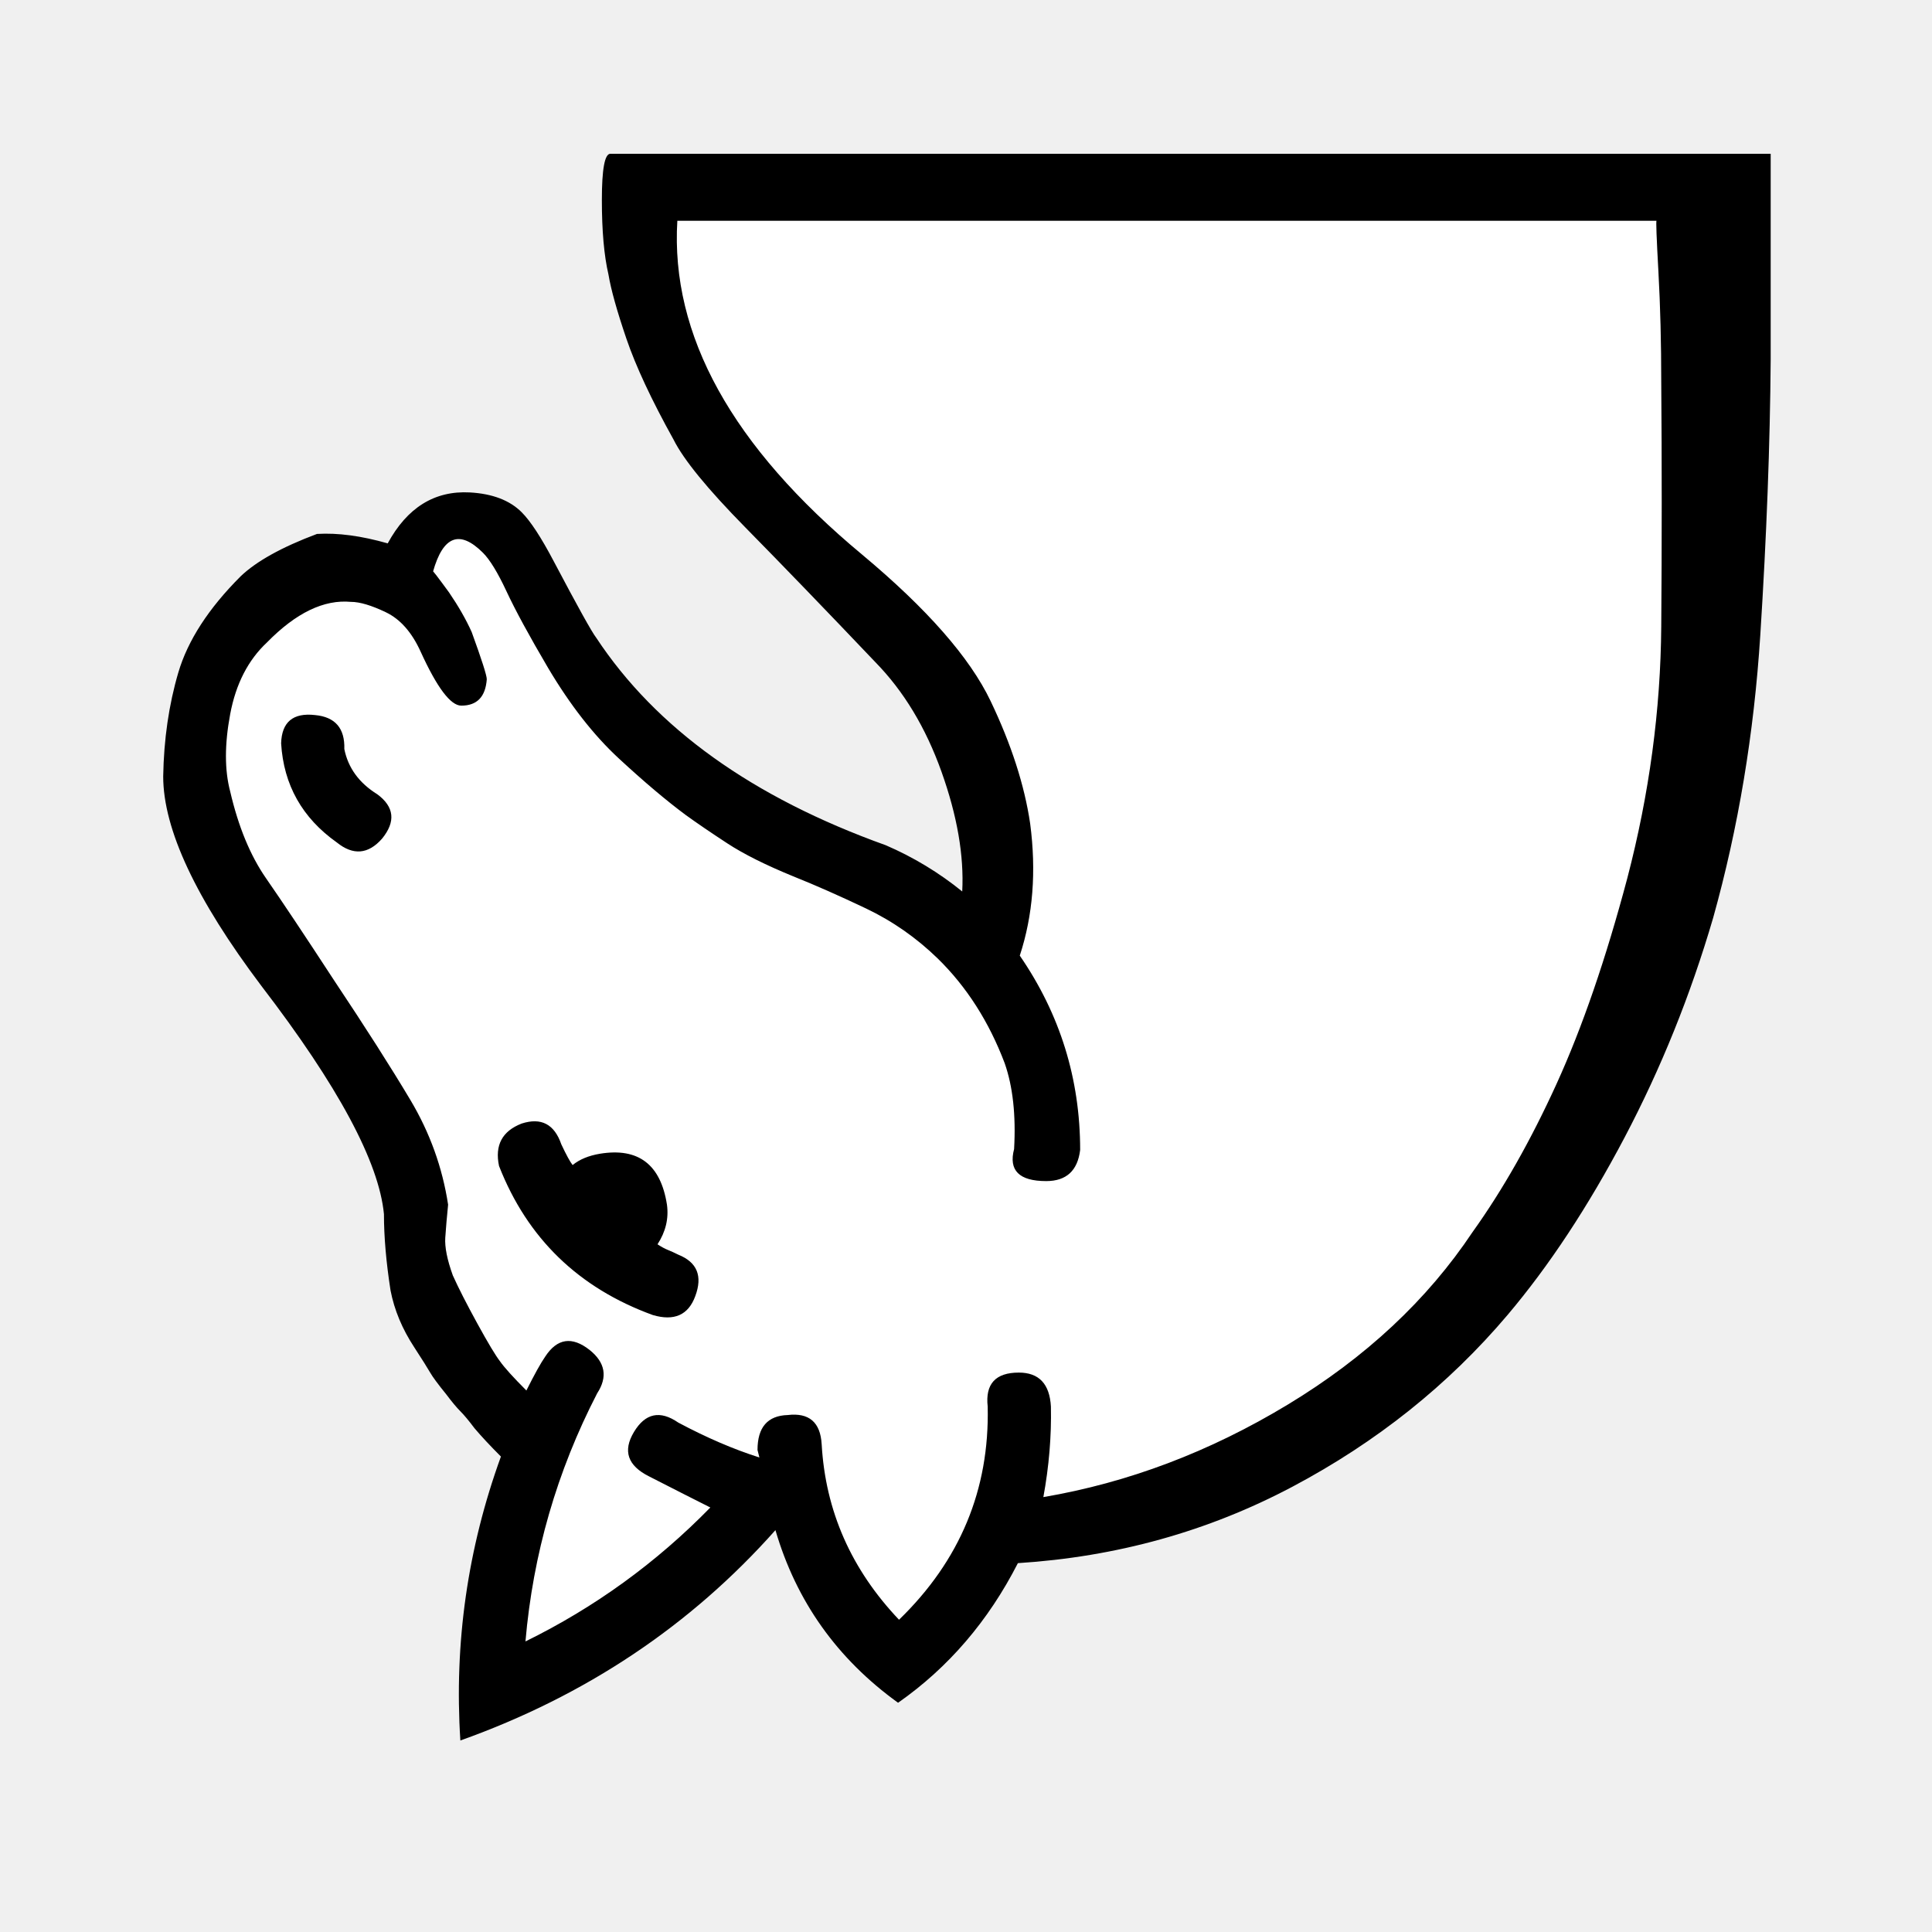
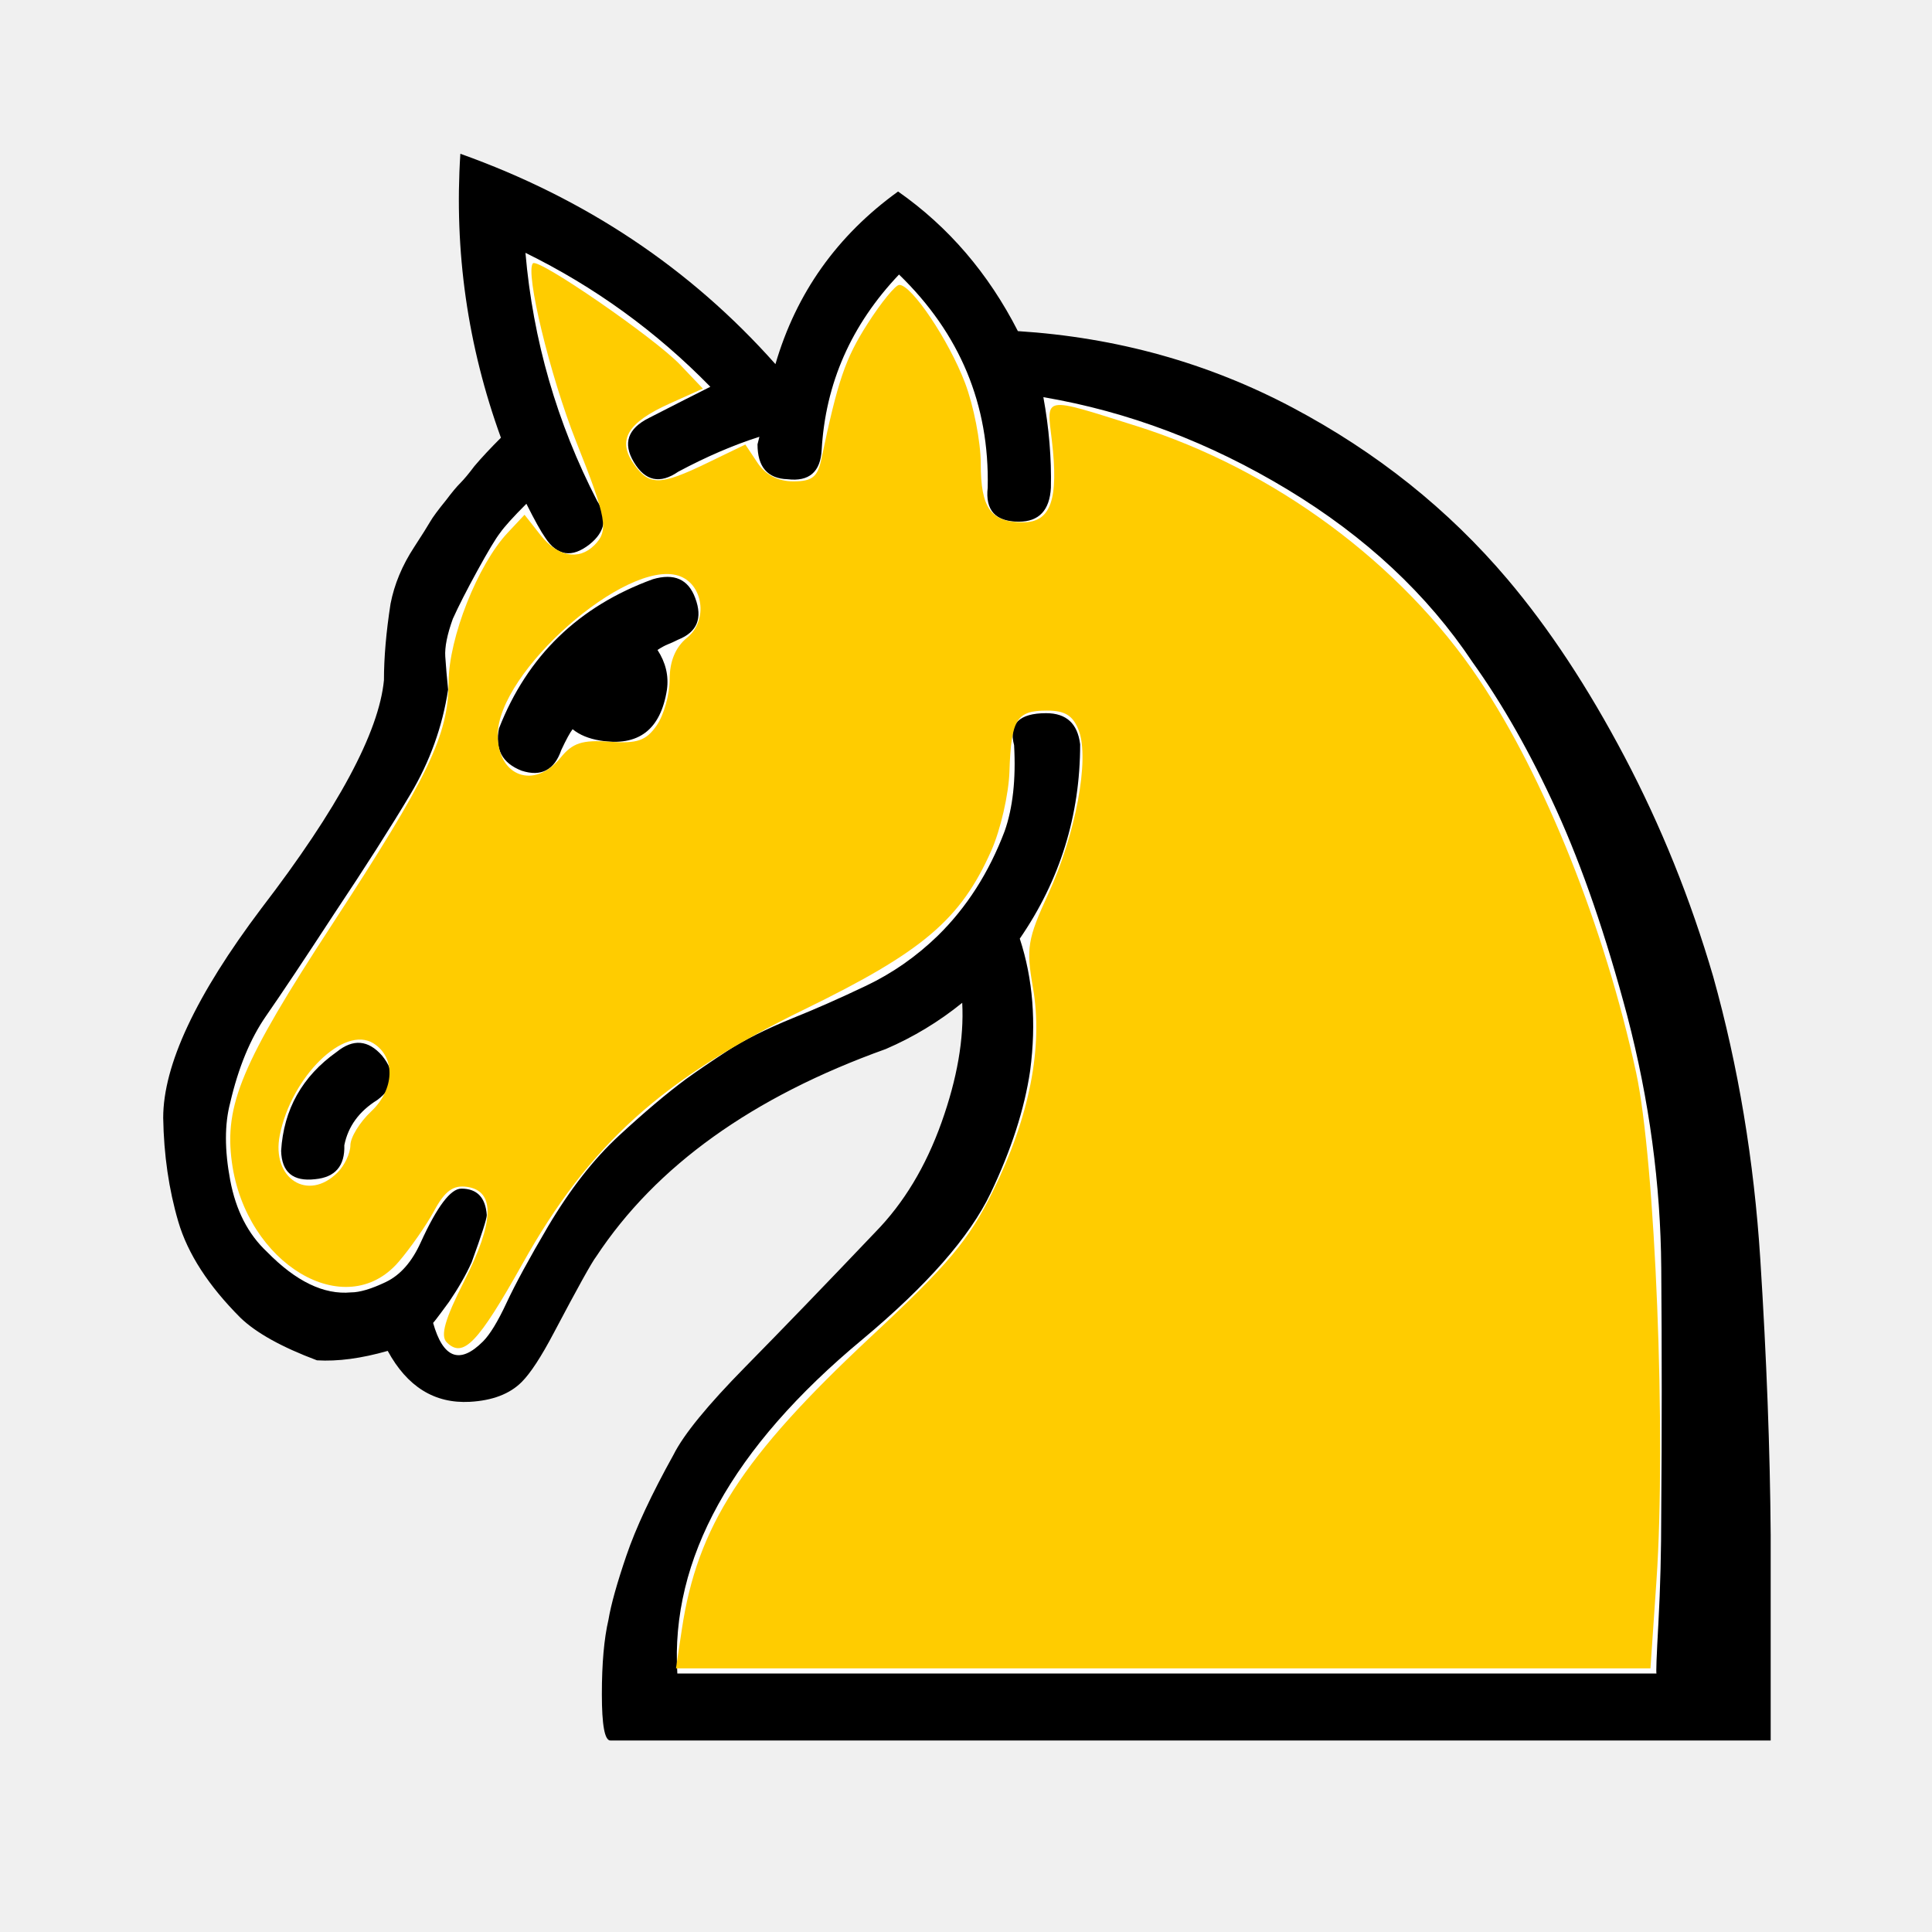
- <svg xmlns="http://www.w3.org/2000/svg" height="100%" width="100%" version="1.1" viewBox="0 0 2048 2048" id="svg54">
-   <defs id="defs58" />
-   <path style="color:#000000;display:block;fill:#ffffff;fill-rule:nonzero" d="m 1756,234 q -1,0 2,54 3,54 3,118 1,125 0,258 -1,133 -36,267 -34,128 -75,218 -41,90 -89,157 -72,108 -196,183 -124,75 -259,98 9,-49 8,-96 -2,-36 -34,-36 -37,0 -33,36 3,132 -94,226 -76,-80 -82,-186 -2,-35 -36,-31 -32,1 -32,37 0,0 2,8 -41,-13 -86,-37 -29,-20 -47,10 -18,30 16,47 43,22 65,33 -86,88 -196,142 12,-139 76,-263 17,-26 -8,-46 -28,-22 -47,7 -7,10 -20,36 -21,-21 -28,-31 -7,-9 -24,-40 -17,-31 -26,-51 -9,-25 -8,-40 1,-15 3,-35 -9,-59 -40,-111 -31,-52 -81,-127 -47,-72 -72,-108 -25,-36 -38,-92 -9,-34 0,-82 9,-48 39,-76 46,-47 89,-43 14,0 37,11 23,11 37,42 26,57 43,57 25,0 27,-28 0,-6 -16,-50 -9,-20 -24,-42 -19,-26 -17,-22 16,-57 53,-20 11,11 25,41 14,30 44,81 35,59 75,96 40,37 71,60 18,13 44,30 26,17 70,35 35,14 77,34 42,20 76,53 46,45 71,111 13,37 10,91 -9,34 34,34 32,0 36,-33 0,-113 -64,-206 21,-64 11,-140 -9,-61 -42,-130 Q 1017,674 914,588 707,416 718,234 q 0,0 170,0 170,0 321,0 z" display="block" id="path50" />
-   <path style="color:#000000;display:block;fill:#000000;fill-rule:nonzero" d="m 697,1319 q 13,-20 10,-42 -10,-64 -71,-54 -18,3 -29,12 -4,-5 -12,-22 -11,-32 -42,-22 -31,12 -24,45 45,115 163,158 34,10 45,-20 12,-32 -18,-44 -6,-3 -11,-5 -5,-2 -11,-6 z M 400,842 q -29,-18 -35,-48 1,-33 -31,-36 -35,-4 -36,30 4,66 59,105 26,21 48,-4 22,-27 -5,-47 z m 679,815 q 157,-10 291,-81 134,-71 228,-182 66,-78 124,-188 58,-110 94,-233 40,-143 50,-300 10,-157 11,-292 V 163 q 0,0 -155,0 -155,0 -404,0 H 647 q -9,0 -9,49 0,49 7,79 4,24 19,68 15,44 50,107 16,32 76,93 60,61 138,143 45,46 70,116 25,70 22,127 -37,-30 -81,-49 -212,-76 -307,-220 -7,-9 -45,-81 -20,-38 -34,-52 -19,-19 -55,-21 -56,-3 -87,54 -42,-12 -75,-10 -56,21 -81,45 -51,51 -66,102 -15,51 -16,110 0,84 104,222 122,159 130,242 0,36 7,81 6,31 25,60 13,20 17,27 4,7 17,23 9,12 15,18 6,6 15,18 11,13 28,30 -53,146 -43,301 199,-71 334,-223 33,113 130,183 80,-56 127,-148 z M 1756,234 q -1,0 2,54 3,54 3,118 1,125 0,258 -1,133 -36,267 -34,128 -75,218 -41,90 -89,157 -72,108 -196,183 -124,75 -259,98 9,-49 8,-96 -2,-36 -34,-36 -37,0 -33,36 3,132 -94,226 -76,-80 -82,-186 -2,-35 -36,-31 -32,1 -32,37 0,0 2,8 -41,-13 -86,-37 -29,-20 -47,10 -18,30 16,47 43,22 65,33 -86,88 -196,142 12,-139 76,-263 17,-26 -8,-46 -28,-22 -47,7 -7,10 -20,36 -21,-21 -28,-31 -7,-9 -24,-40 -17,-31 -26,-51 -9,-25 -8,-40 1,-15 3,-35 -9,-59 -40,-111 -31,-52 -81,-127 -47,-72 -72,-108 -25,-36 -38,-92 -9,-34 0,-82 9,-48 39,-76 46,-47 89,-43 14,0 37,11 23,11 37,42 26,57 43,57 25,0 27,-28 0,-6 -16,-50 -9,-20 -24,-42 -19,-26 -17,-22 16,-57 53,-20 11,11 25,41 14,30 44,81 35,59 75,96 40,37 71,60 18,13 44,30 26,17 70,35 35,14 77,34 42,20 76,53 46,45 71,111 13,37 10,91 -9,34 34,34 32,0 36,-33 0,-113 -64,-206 21,-64 11,-140 -9,-61 -42,-130 Q 1017,674 914,588 707,416 718,234 q 0,0 170,0 170,0 321,0 z" display="block" id="path52" />
+ <svg xmlns="http://www.w3.org/2000/svg" height="100%" width="100%" version="1.1" viewBox="0 0 2048 2048" id="svg6">
+   <defs id="defs10" />
+   <path style="color:black;" d="m1756 1774q-1 0 2-54t3-118q1-125 0-258t-36-267q-34-128-75-218t-89-157q-72-108-196-183t-259-98q9 49 8 96-2 36-34 36-37 0-33-36 3-132-94-226-76 80-82 186-2 35-36 31-32-1-32-37 0 0 2-8-41 13-86 37-29 20-47-10t16-47q43-22 65-33-86-88-196-142 12 139 76 263 17 26-8 46-28 22-47-7-7-10-20-36-21 21-28 31-7 9-24 40t-26 51q-9 25-8 40t3 35q-9 59-40 111t-81 127q-47 72-72 108t-38 92q-9 34 0 82t39 76q46 47 89 43 14 0 37-11t37-42q26-57 43-57 25 0 27 28 0 6-16 50-9 20-24 42-19 26-17 22 16 57 53 20 11-11 25-41t44-81q35-59 75-96t71-60q18-13 44-30t70-35q35-14 77-34t76-53q46-45 71-111 13-37 10-91-9-34 34-34 32 0 36 33 0 113-64 206 21 64 11 140-9 61-42 130t-136 155q-207 172-196 354 0 0 170 0t321 0h547z" fill-rule="nonzero" display="block" fill="#fff" id="path2" />
+   <path style="color:black;" d="m697 1359q13-20 10-42-10-64-71-54-18 3-29 12-4-5-12-22-11-32-42-22-31 12-24 45 45 115 163 158 34 10 45-20 12-32-18-44-6-3-11-5t-11-6zm-297-477q-29-18-35-48 1-33-31-36-35-4-36 30 4 66 59 105 26 21 48-4 22-27-5-47zm679 815q157-10 291-81t228-182q66-78 124-188t94-233q40-143 50-300t11-292v-218t-155 0-404 0h-671q-9 0-9 49t7 79q4 24 19 68t50 107q16 32 76 93t138 143q45 46 70 116t22 127q-37-30-81-49-212-76-307-220-7-9-45-81-20-38-34-52-19-19-55-21-56-3-87 54-42-12-75-10-56 21-81 45-51 51-66 102t-16 110q0 84 104 222 122 159 130 242 0 36 7 81 6 31 25 60 13 20 17 27t17 23q9 12 15 18t15 18q11 13 28 30-53 146-43 301 199-71 334-223 33 113 130 183 80-56 127-148zm677-1423q-1 0 2 54t3 118q1 125 0 258t-36 267q-34 128-75 218t-89 157q-72 108-196 183t-259 98q9-49 8-96-2-36-34-36-37 0-33 36 3 132-94 226-76-80-82-186-2-35-36-31-32 1-32 37 0 0 2 8-41-13-86-37-29-20-47 10t16 47q43 22 65 33-86 88-196 142 12-139 76-263 17-26-8-46-28-22-47 7-7 10-20 36-21-21-28-31-7-9-24-40t-26-51q-9-25-8-40t3-35q-9-59-40-111t-81-127q-47-72-72-108t-38-92q-9-34 0-82t39-76q46-47 89-43 14 0 37 11t37 42q26 57 43 57 25 0 27-28 0-6-16-50-9-20-24-42-19-26-17-22 16-57 53-20 11 11 25 41t44 81q35 59 75 96t71 60q18 13 44 30t70 35q35 14 77 34t76 53q46 45 71 111 13 37 10 91-9 34 34 34 32 0 36-33 0-113-64-206 21-64 11-140-9-61-42-130t-136-155q-207-172-196-354 0 0 170 0t321 0h547z" fill-rule="nonzero" transform="translate(0,2048) scale(1,-1)" display="block" fill="#000" id="path4" />
+   <path style="fill:#ffcc00;fill-opacity:1;stroke-width:8.678" d="m 722.745,1727.361 c 16.407,-109.412 63.676,-182.67 199.967,-309.918 83.236,-77.713 104.104,-102.599 129.911,-154.933 38.709,-78.494 53.317,-152.814 42.36,-215.499 -7.345,-42.019 -5.797,-51.495 16.25,-99.49 29.032,-63.202 43.894,-142.673 32.355,-173.022 -6.067,-15.958 -14.492,-21.253 -33.817,-21.253 -32.205,0 -37.906,9.246 -39.691,64.371 -0.785,24.257 -9.473,62.154 -19.305,84.216 -32.547,73.031 -72.416,106.888 -197.955,168.11 -150.89,73.584 -228.018,143.088 -298.611,269.089 -47.618,84.993 -63.277,101.268 -80.686,83.859 -6.935,-6.935 -1.832,-24.726 18.685,-65.149 31.872,-62.792 32.792,-95.359 2.816,-99.616 -14.607,-2.074 -23.421,4.333 -34.712,25.236 -8.323,15.409 -25.377,39.895 -37.898,54.414 -56.204,65.174 -161.784,2.143 -176.577,-105.414 -8.362,-60.798 10.553,-105.829 105.673,-251.582 102.826,-157.561 123.82,-201.212 124.042,-257.908 0.183,-46.746 30.824,-124.21 62.511,-158.03 l 17.972,-19.182 16.795,21.352 c 18.203,23.141 40.687,27.441 57.19,10.938 15.472,-15.472 13.274,-27.969 -19.346,-110.002 -27.528,-69.227 -54.38,-180.168 -45.706,-188.842 5.776,-5.776 128.942,79.114 155.989,107.513 l 24.116,25.322 -35.491,16.004 c -44.411,20.026 -55.434,38.544 -37.871,63.619 16.497,23.552 27.9,23.431 78.032,-0.828 l 40.35,-19.525 13.009,19.525 c 8.436,12.662 21.729,19.525 37.819,19.525 20.067,0 25.767,-4.562 29.815,-23.864 17.498,-83.429 25.299,-106.277 48.89,-143.186 14.49,-22.671 29.646,-41.22 33.678,-41.22 13.117,0 52.478,58.654 69.6,103.716 9.194,24.198 16.717,62.698 16.717,85.557 0,47.548 10.695,62.388 44.96,62.388 29.304,0 37.828,-24.233 30.447,-86.556 -5.672,-47.891 -10.563,-47.04 89.475,-15.561 145.937,45.923 280.863,145.664 363.247,268.523 69.675,103.906 133.415,263.426 166.627,417.01 20.29,93.826 32.001,386.083 21.566,538.211 l -6.399,93.288 H 1233.054 716.565 Z m -364.964,-484.428 c 7.5,-7.5 13.637,-20.487 13.637,-28.86 0,-8.373 9.94,-24.562 22.09,-35.975 24.887,-23.38 25.988,-57.313 2.34,-72.116 -31.075,-19.452 -86.834,35.223 -99.255,97.325 -9.168,45.84 29.763,71.052 61.188,39.627 z M 594.245,803.146 c 12.65,-15.616 23.037,-18.999 51.884,-16.897 29.409,2.143 38.621,-1.017 49.898,-17.117 7.607,-10.86 13.831,-32.895 13.831,-48.967 0,-19.433 6.251,-34.283 18.664,-44.334 22.506,-18.224 16.933,-57.227 -9.369,-65.575 -55.673,-17.67 -191.532,102.049 -191.532,168.777 0,44.253 38.904,58.333 66.624,24.112 z" id="path14" />
</svg>
